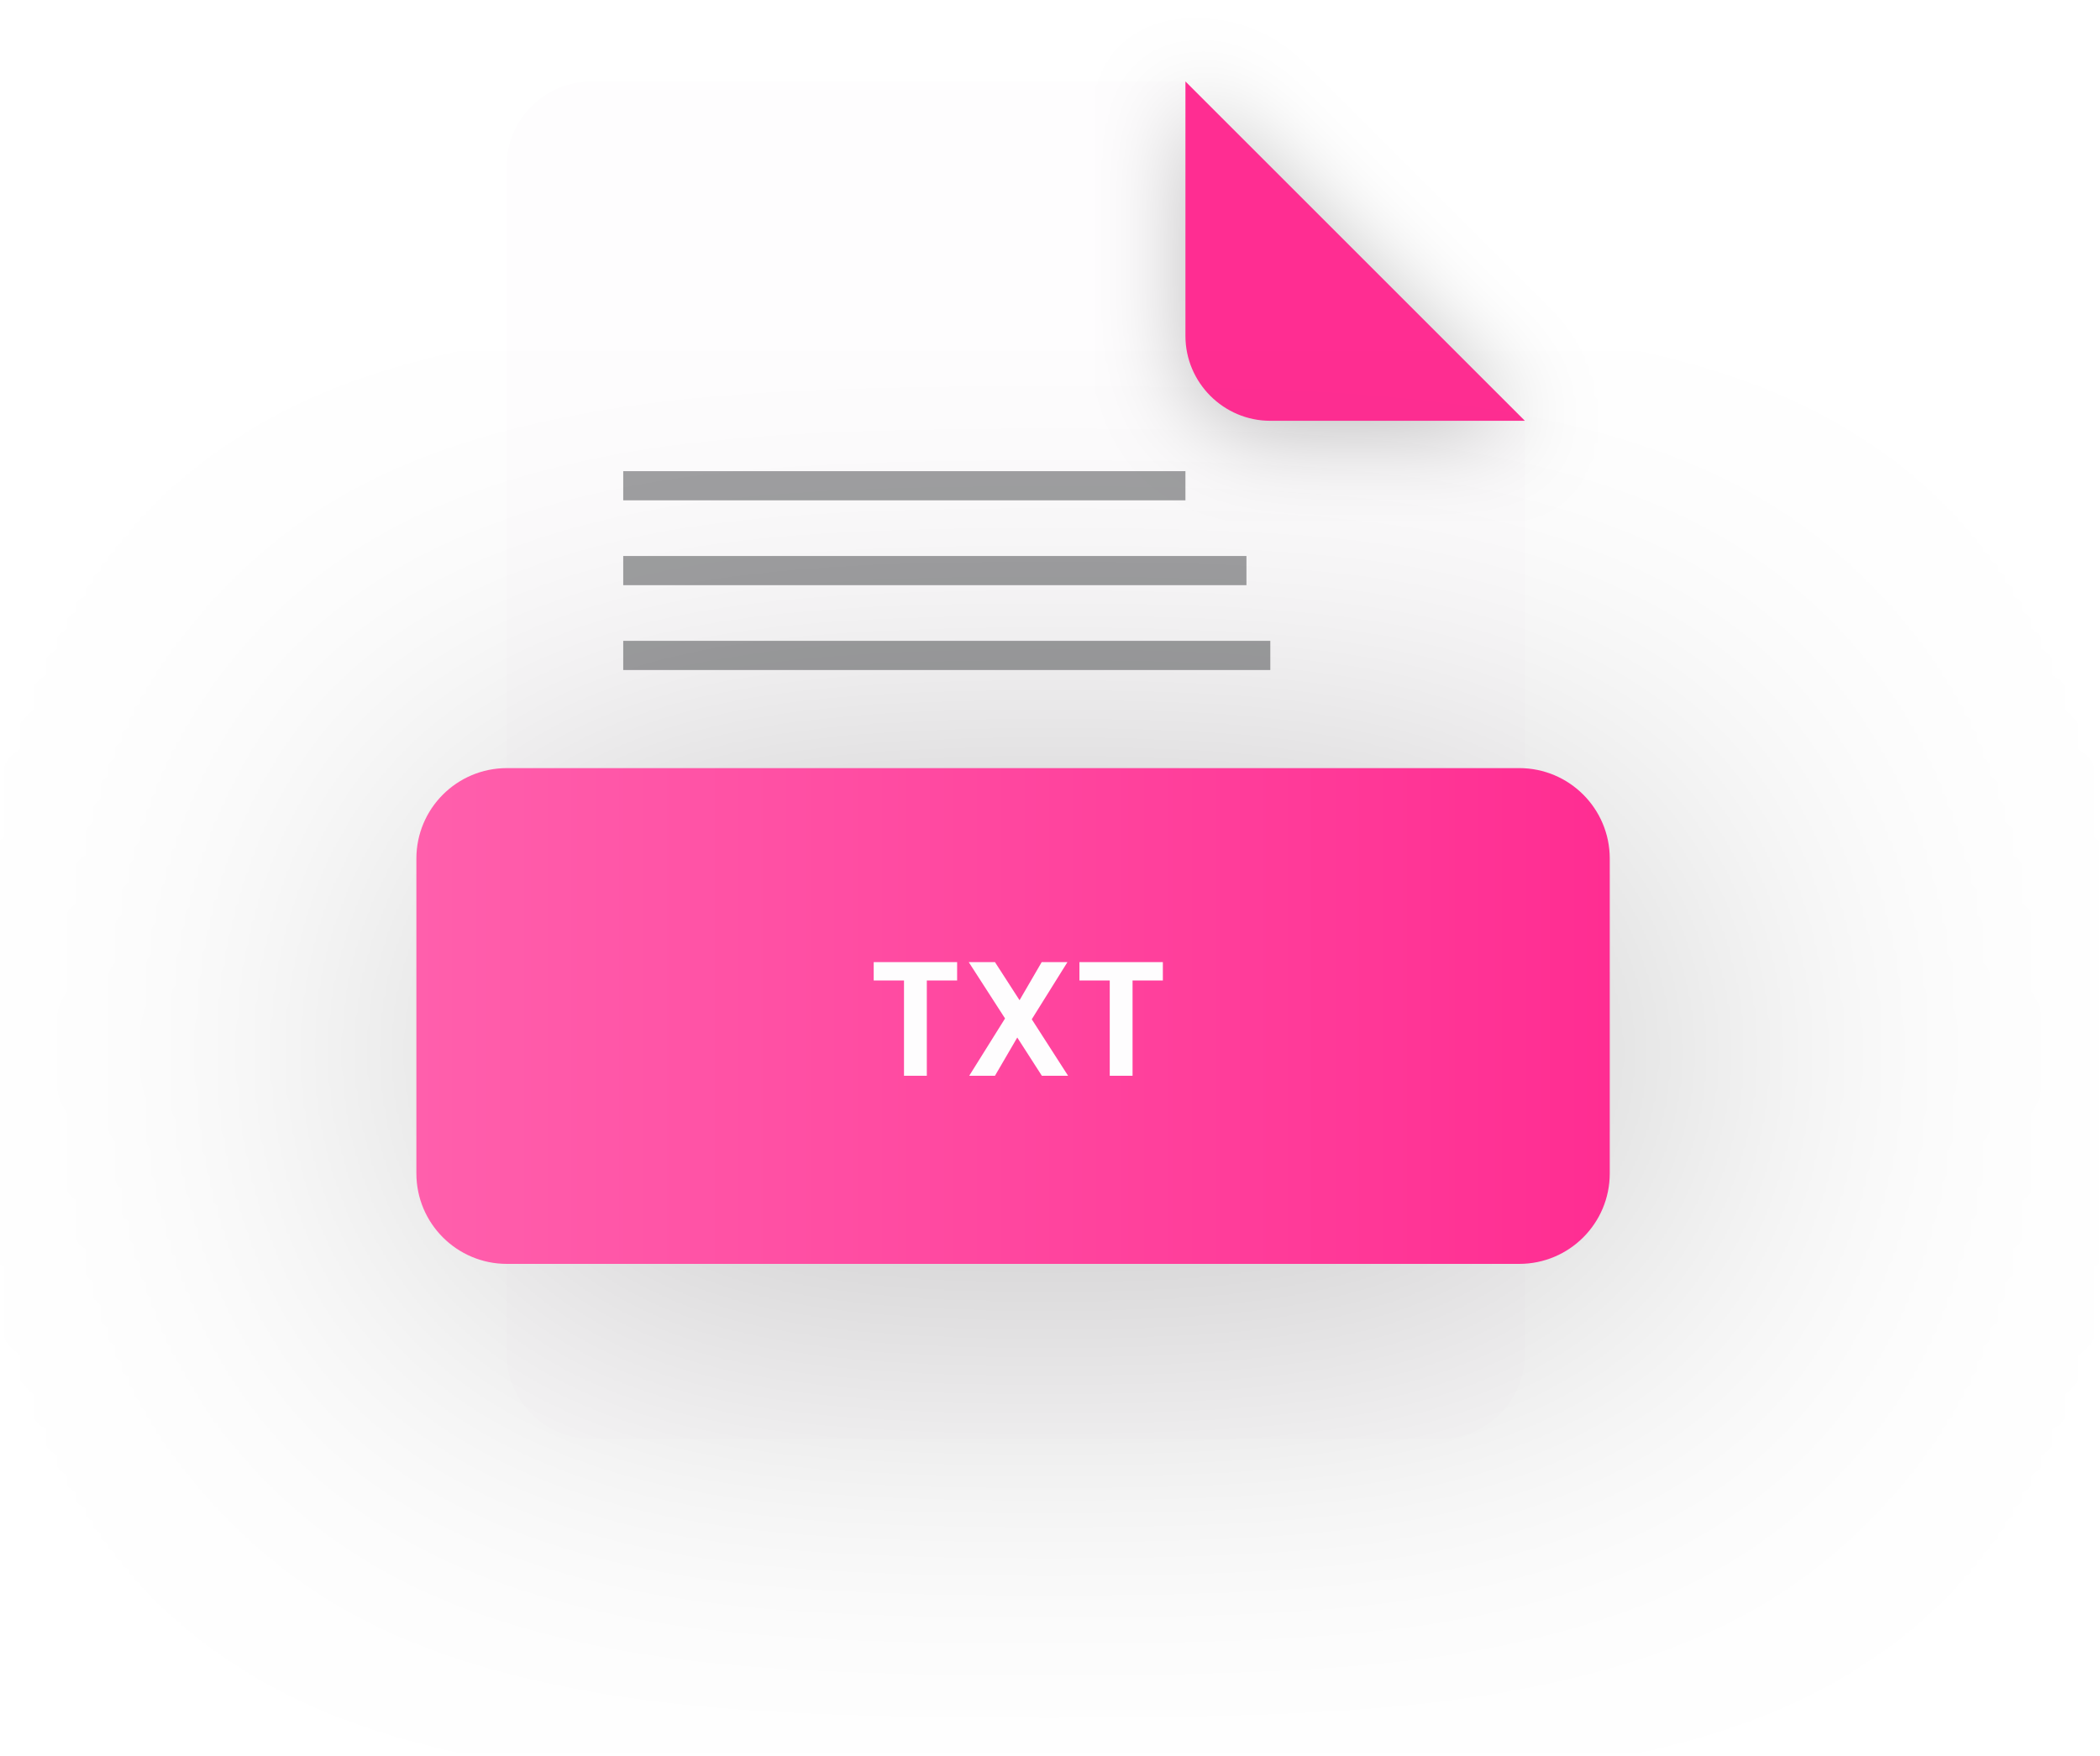
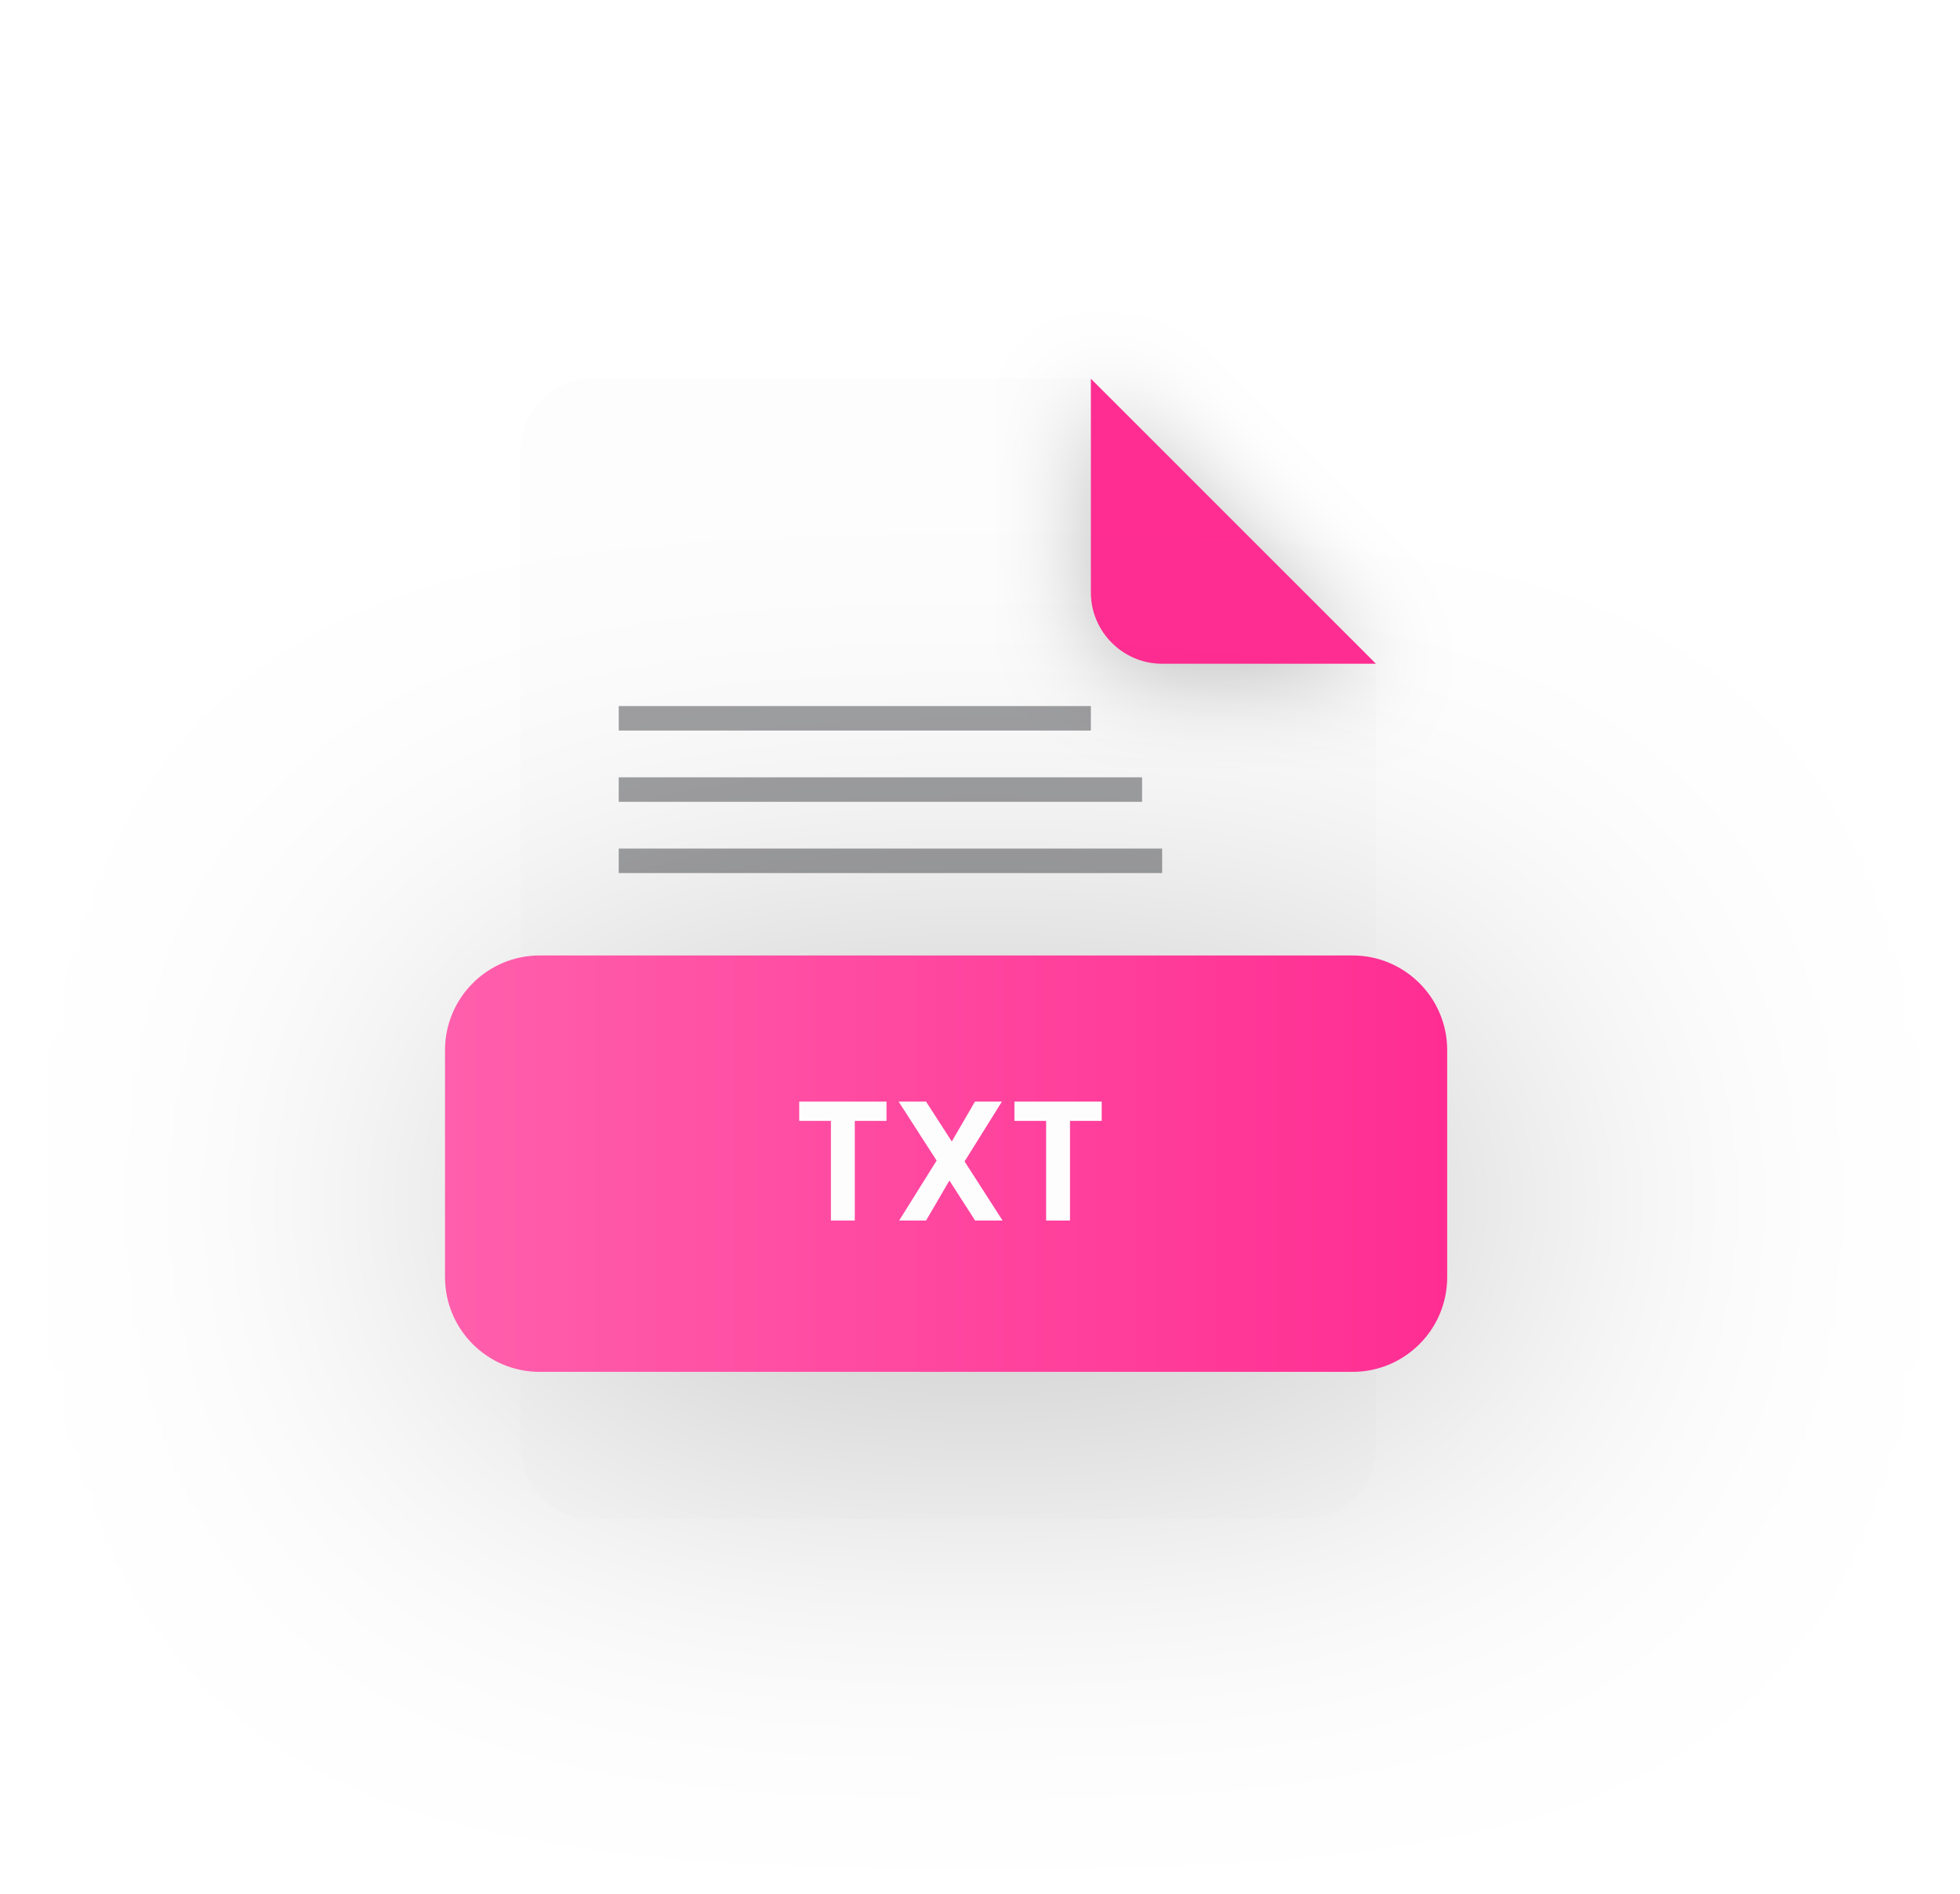
- <svg xmlns="http://www.w3.org/2000/svg" width="232" height="194" viewBox="0 0 232 194" fill="none">
-   <path d="M65.336 9C60.18 9 55.961 13.219 55.961 18.375V149.625C55.961 154.781 60.18 159 65.336 159H159.089C164.246 159 168.464 154.781 168.464 149.625V46.5L130.963 9H65.336Z" fill="#FEFDFE" />
+ <svg xmlns="http://www.w3.org/2000/svg" width="207" height="200" viewBox="0 0 207 200" fill="none">
+   <path d="M62.523 40C58.383 40 54.996 43.387 54.996 47.526V152.894C54.996 157.033 58.383 160.42 62.523 160.42H137.787C141.927 160.42 145.314 157.033 145.314 152.894V70.105L115.208 40H62.523Z" fill="#FEFDFE" />
  <g filter="url(#filter0_d)">
-     <path d="M140.338 46.5H168.464L130.963 9V37.125C130.963 42.281 135.182 46.5 140.338 46.5Z" fill="#FF2D92" />
+     <path d="M122.735 70.105H145.315L115.209 40V62.579C115.209 66.718 118.596 70.105 122.735 70.105Z" fill="#FF2D92" />
  </g>
  <g filter="url(#filter1_d)">
-     <rect x="46" y="84.879" width="131.84" height="54.785" rx="10" fill="url(#paint0_linear)" />
+     <rect x="47" y="100.916" width="105.841" height="43.981" rx="10" fill="url(#paint0_linear)" />
  </g>
-   <path d="M105.739 106.315V108.349H102.391V118.879H99.871V108.349H96.523V106.315H105.739ZM115.102 118.879L112.384 114.649L109.918 118.879H107.074L111.034 112.543L107.02 106.315H109.918L112.636 110.527L115.084 106.315H117.928L113.986 112.633L118 118.879H115.102ZM128.468 106.315V108.349H125.12V118.879H122.6V108.349H119.252V106.315H128.468Z" fill="#FEFDFE" />
-   <rect opacity="0.4" x="68.852" y="52.066" width="62.111" height="3.223" fill="#121317" />
-   <rect opacity="0.4" x="68.852" y="61.441" width="68.85" height="3.223" fill="#121317" />
-   <rect opacity="0.4" x="68.852" y="70.816" width="71.487" height="3.223" fill="#121317" />
+   <path d="M93.625 116.352V118.386H90.277V128.916H87.757V118.386H84.409V116.352H93.625ZM102.987 128.916L100.269 124.686L97.803 128.916H94.959L98.919 122.58L94.905 116.352H97.803L100.521 120.564L102.969 116.352H105.813L101.871 122.67L105.885 128.916H102.987ZM116.353 116.352V118.386H113.005V128.916H110.485V118.386H107.137V116.352H116.353Z" fill="#FEFDFE" />
+   <rect opacity="0.4" x="65.346" y="74.574" width="49.863" height="2.587" fill="#121317" />
+   <rect opacity="0.4" x="65.346" y="82.1" width="55.273" height="2.587" fill="#121317" />
+   <rect opacity="0.4" x="65.346" y="89.626" width="57.389" height="2.587" fill="#121317" />
  <defs>
-     <filter id="filter0_d" x="120.963" y="0" width="57.501" height="57.5" filterUnits="userSpaceOnUse" color-interpolation-filters="sRGB">
+     <filter id="filter0_d" x="105.209" y="31" width="50.106" height="50.105" filterUnits="userSpaceOnUse" color-interpolation-filters="sRGB">
      <feFlood flood-opacity="0" result="BackgroundImageFix" />
      <feColorMatrix in="SourceAlpha" type="matrix" values="0 0 0 0 0 0 0 0 0 0 0 0 0 0 0 0 0 0 127 0" />
      <feOffset dy="1" />
      <feGaussianBlur stdDeviation="5" />
      <feColorMatrix type="matrix" values="0 0 0 0 0 0 0 0 0 0 0 0 0 0 0 0 0 0 0.25 0" />
      <feBlend mode="normal" in2="BackgroundImageFix" result="effect1_dropShadow" />
      <feBlend mode="normal" in="SourceGraphic" in2="effect1_dropShadow" result="shape" />
    </filter>
-     <filter id="filter1_d" x="0" y="38.879" width="231.84" height="154.785" filterUnits="userSpaceOnUse" color-interpolation-filters="sRGB">
+     <filter id="filter1_d" x="1" y="54.916" width="205.841" height="143.982" filterUnits="userSpaceOnUse" color-interpolation-filters="sRGB">
      <feFlood flood-opacity="0" result="BackgroundImageFix" />
      <feColorMatrix in="SourceAlpha" type="matrix" values="0 0 0 0 0 0 0 0 0 0 0 0 0 0 0 0 0 0 127 0" />
      <feOffset dx="4" dy="4" />
      <feGaussianBlur stdDeviation="25" />
      <feColorMatrix type="matrix" values="0 0 0 0 0 0 0 0 0 0 0 0 0 0 0 0 0 0 0.25 0" />
      <feBlend mode="normal" in2="BackgroundImageFix" result="effect1_dropShadow" />
      <feBlend mode="normal" in="SourceGraphic" in2="effect1_dropShadow" result="shape" />
    </filter>
-     <linearGradient id="paint0_linear" x1="177.84" y1="112.418" x2="46" y2="112.418" gradientUnits="userSpaceOnUse">
+     <linearGradient id="paint0_linear" x1="152.841" y1="123.024" x2="47" y2="123.024" gradientUnits="userSpaceOnUse">
      <stop stop-color="#FF2D92" />
      <stop offset="1" stop-color="#FF5FAC" />
    </linearGradient>
  </defs>
</svg>
